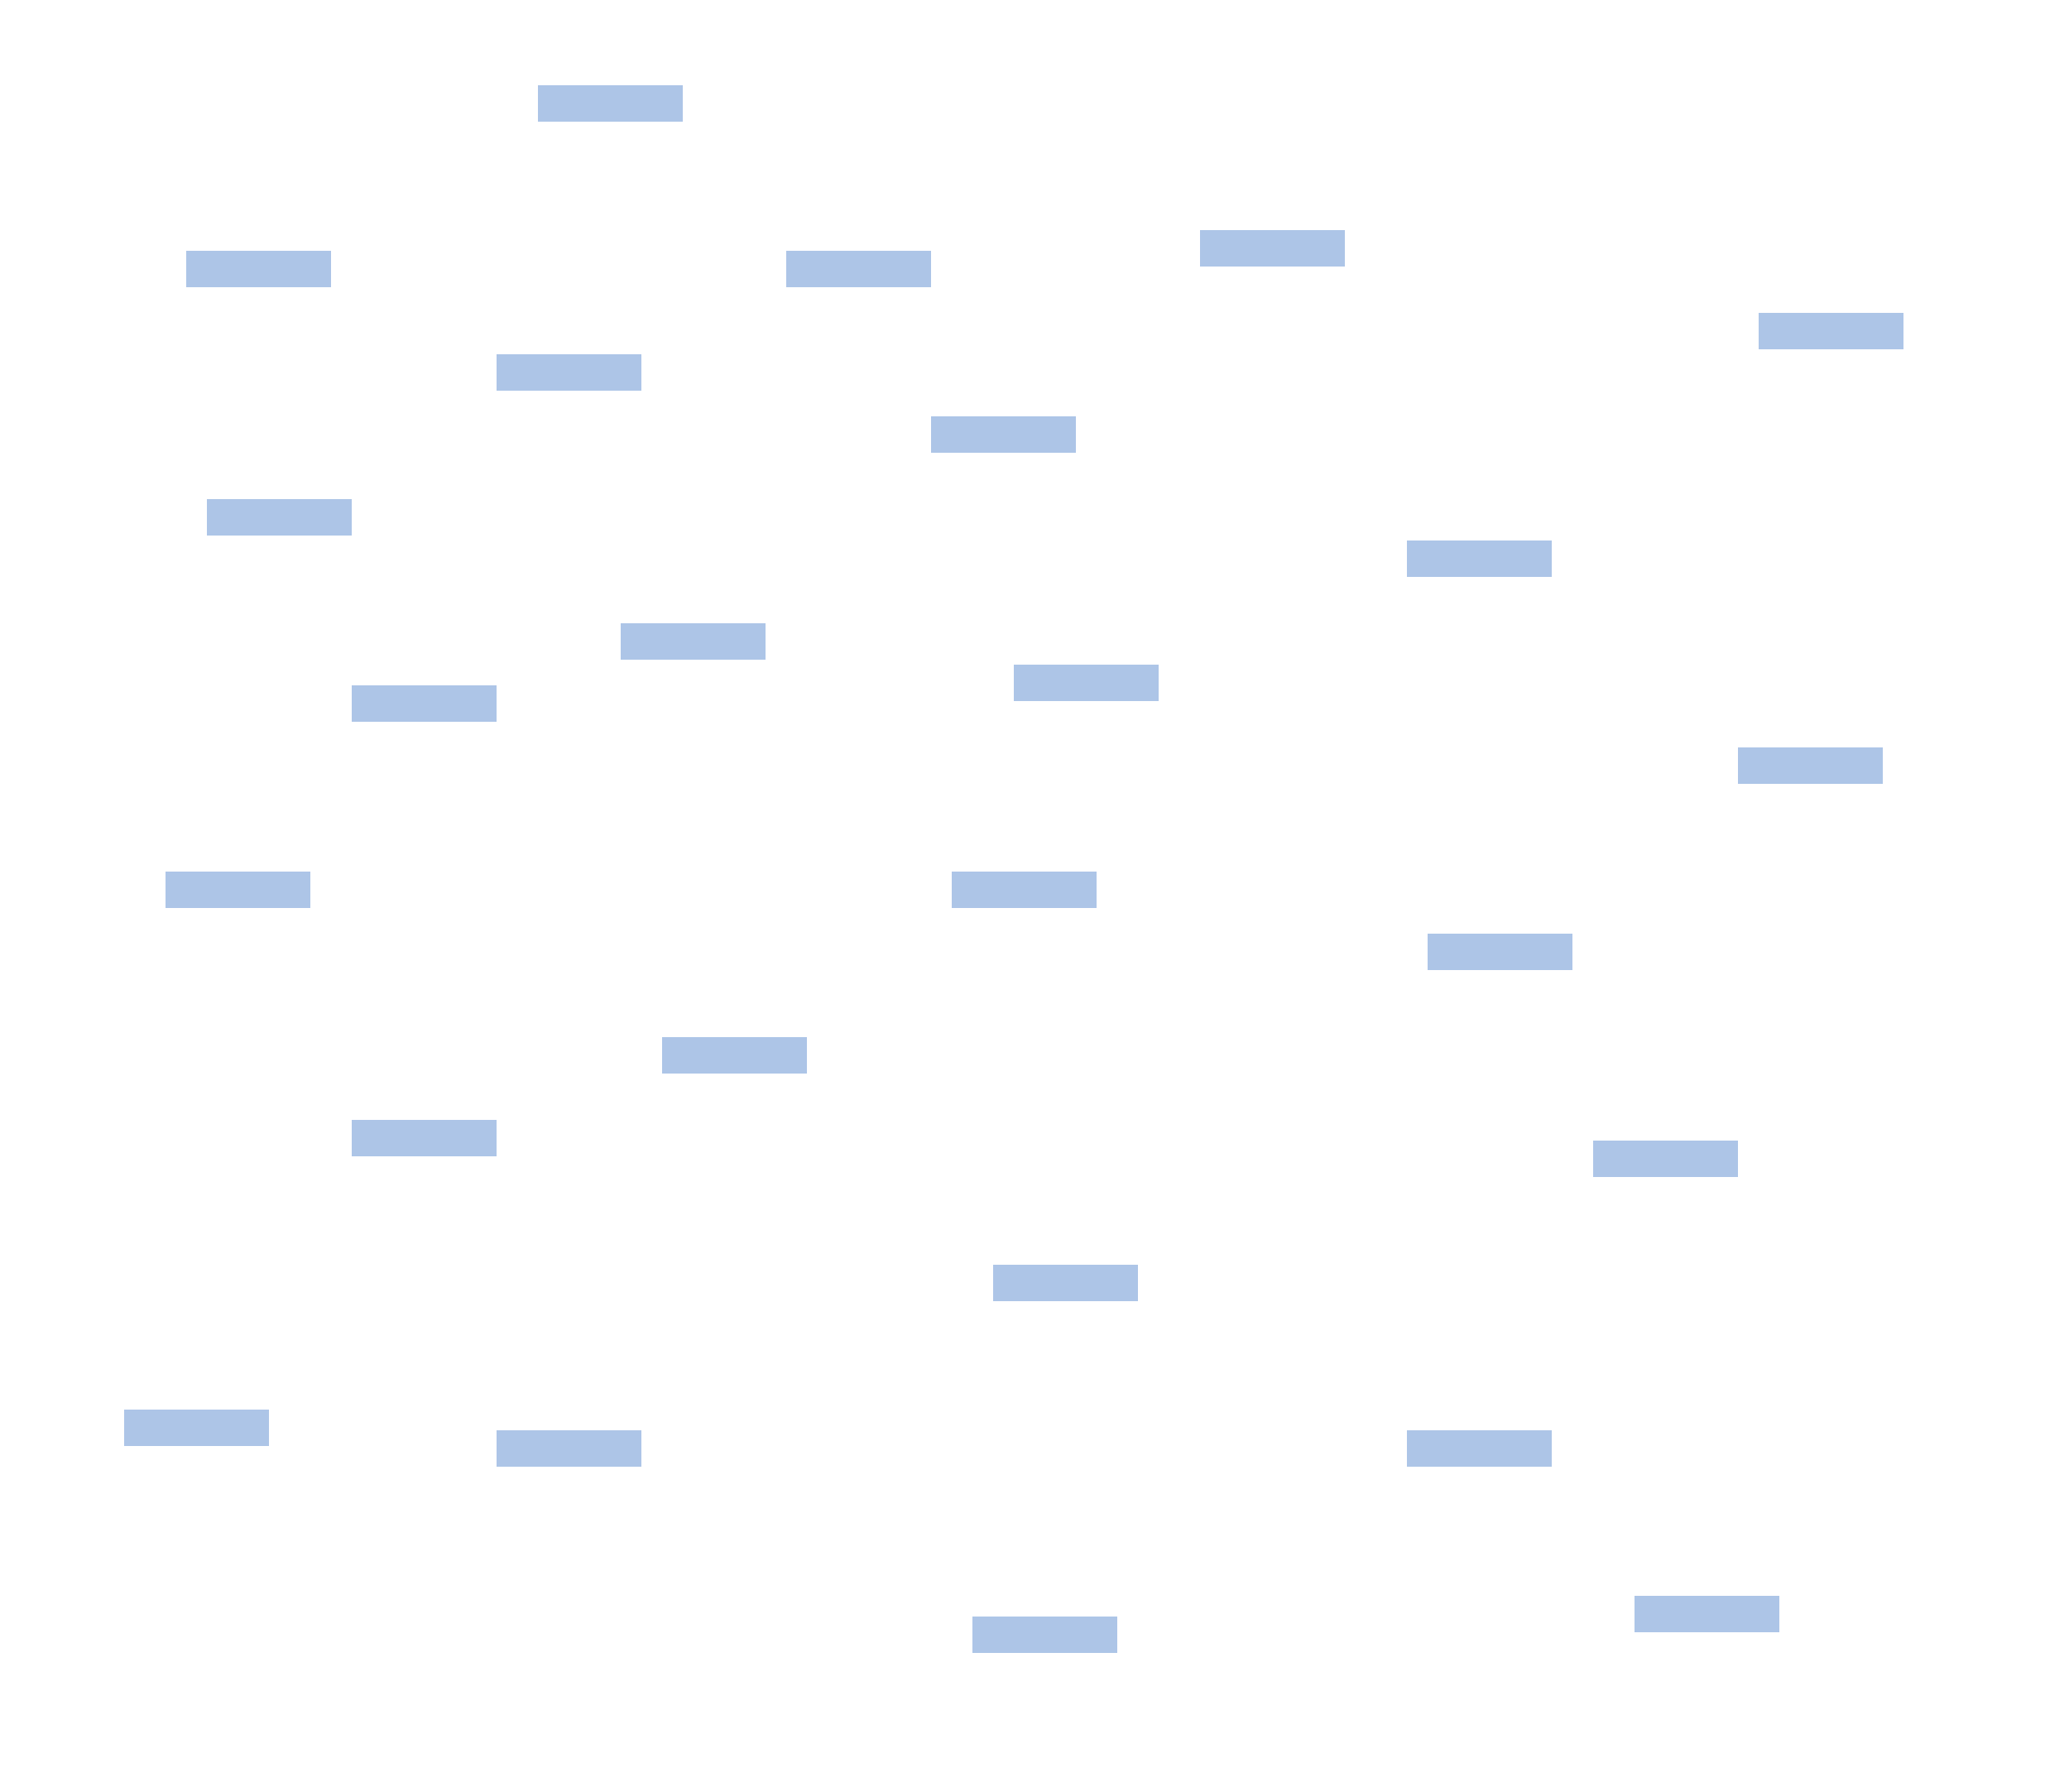
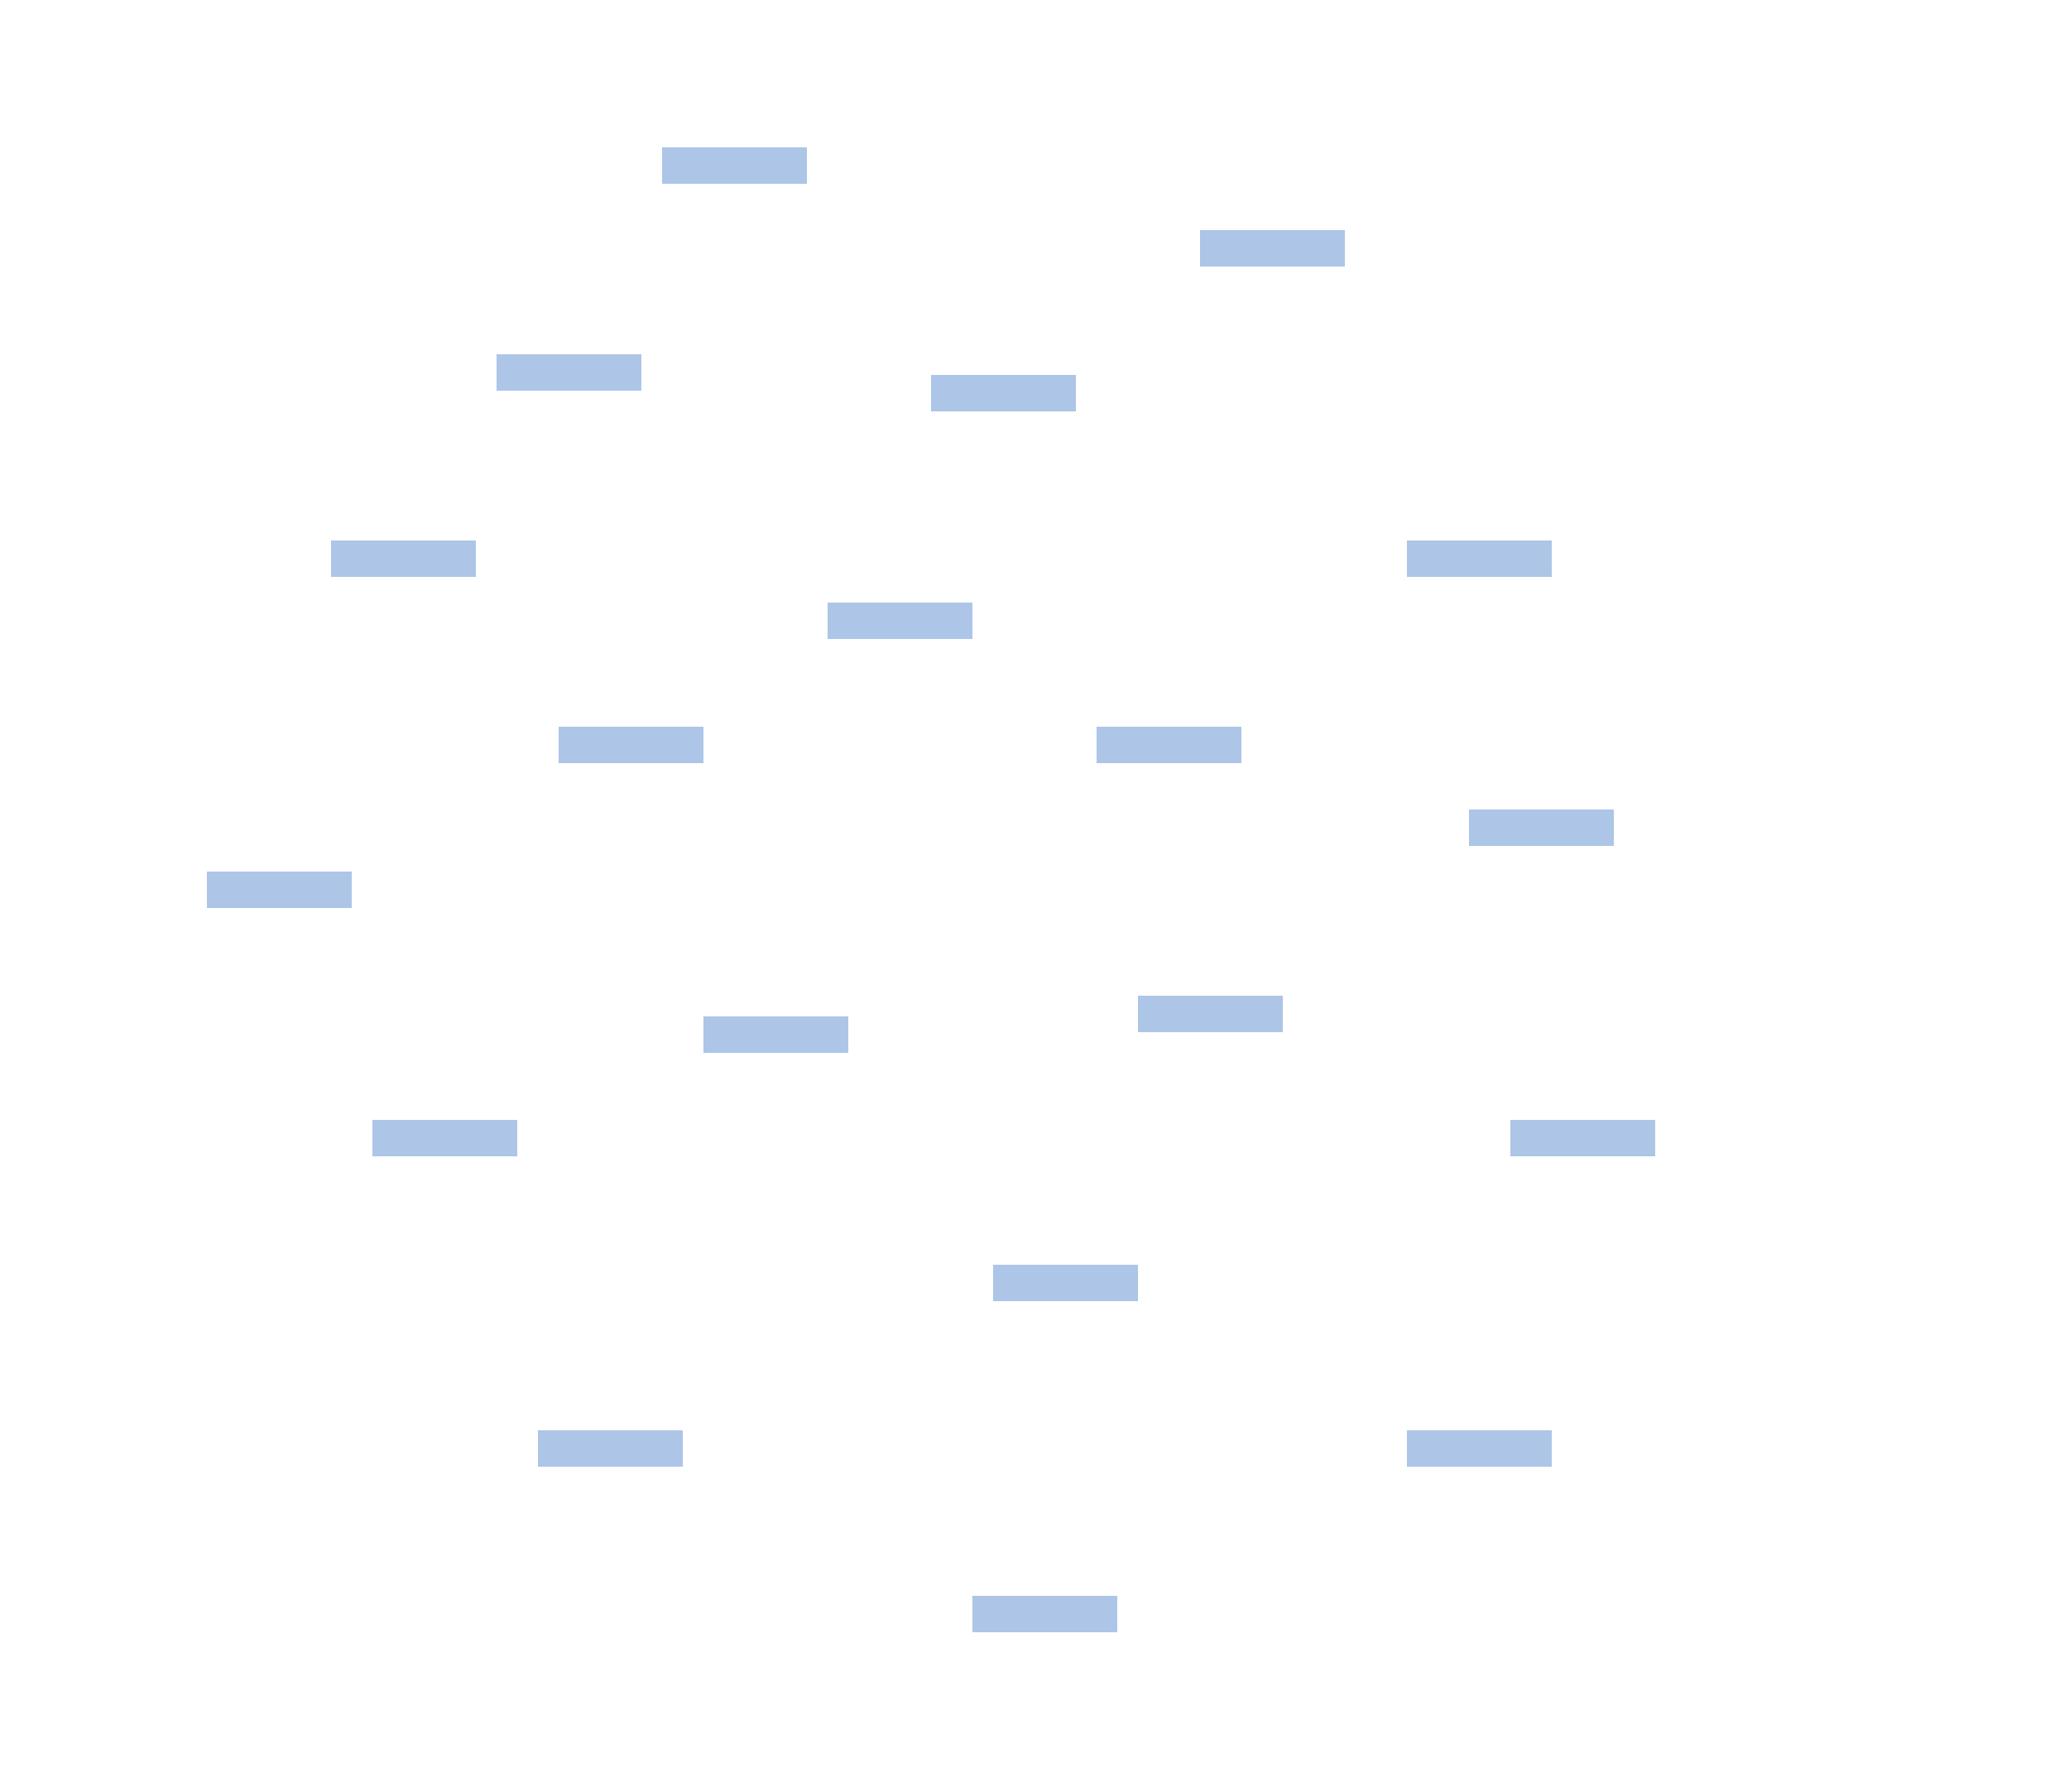
<svg xmlns="http://www.w3.org/2000/svg" xmlns:ns1="http://xml.openoffice.org/svg/export" version="1.2" width="100mm" height="86.6mm" viewBox="0 0 10000 8660" preserveAspectRatio="xMidYMid" fill-rule="evenodd" stroke-width="28.222" stroke-linejoin="round" xml:space="preserve">
  <defs class="ClipPathGroup">
    <clipPath id="presentation_clip_path" clipPathUnits="userSpaceOnUse">
      <rect x="0" y="0" width="10000" height="8660" />
    </clipPath>
    <clipPath id="presentation_clip_path_shrink" clipPathUnits="userSpaceOnUse">
      <rect x="10" y="8" width="9980" height="8643" />
    </clipPath>
  </defs>
  <defs class="TextShapeIndex">
-     <g ns1:slide="id1" ns1:id-list="id3 id4 id5 id6 id7 id8 id9 id10 id11 id12 id13 id14 id15 id16 id17 id18 id19 id20 id21 id22 id23 id24 id25 id26 id27" />
+     <g ns1:slide="id1" ns1:id-list="id3 id4 id5 id6 id7 id8 id9 id10 id11 id12 id13 id14 id15 id16 id17 id18 id19 id20 id21" />
  </defs>
  <defs class="EmbeddedBulletChars">
    <g id="bullet-char-template-57356" transform="scale(0.0004882812,-0.0004882812)">
      <path d="M 580,1141 L 1163,571 580,0 -4,571 580,1141 Z" />
    </g>
    <g id="bullet-char-template-57354" transform="scale(0.0004882812,-0.0004882812)">
      <path d="M 8,1128 L 1137,1128 1137,0 8,0 8,1128 Z" />
    </g>
    <g id="bullet-char-template-10146" transform="scale(0.0004882812,-0.0004882812)">
      <path d="M 174,0 L 602,739 174,1481 1456,739 174,0 Z M 1358,739 L 309,1346 659,739 1358,739 Z" />
    </g>
    <g id="bullet-char-template-10132" transform="scale(0.0004882812,-0.0004882812)">
      <path d="M 2015,739 L 1276,0 717,0 1260,543 174,543 174,936 1260,936 717,1481 1274,1481 2015,739 Z" />
    </g>
    <g id="bullet-char-template-10007" transform="scale(0.0004882812,-0.0004882812)">
      <path d="M 0,-2 C -7,14 -16,27 -25,37 L 356,567 C 262,823 215,952 215,954 215,979 228,992 255,992 264,992 276,990 289,987 310,991 331,999 354,1012 L 381,999 492,748 772,1049 836,1024 860,1049 C 881,1039 901,1025 922,1006 886,937 835,863 770,784 769,783 710,716 594,584 L 774,223 C 774,196 753,168 711,139 L 727,119 C 717,90 699,76 672,76 641,76 570,178 457,381 L 164,-76 C 142,-110 111,-127 72,-127 30,-127 9,-110 8,-76 1,-67 -2,-52 -2,-32 -2,-23 -1,-13 0,-2 Z" />
    </g>
    <g id="bullet-char-template-10004" transform="scale(0.0004882812,-0.0004882812)">
      <path d="M 285,-33 C 182,-33 111,30 74,156 52,228 41,333 41,471 41,549 55,616 82,672 116,743 169,778 240,778 293,778 328,747 346,684 L 369,508 C 377,444 397,411 428,410 L 1163,1116 C 1174,1127 1196,1133 1229,1133 1271,1133 1292,1118 1292,1087 L 1292,965 C 1292,929 1282,901 1262,881 L 442,47 C 390,-6 338,-33 285,-33 Z" />
    </g>
    <g id="bullet-char-template-9679" transform="scale(0.0004882812,-0.0004882812)">
      <path d="M 813,0 C 632,0 489,54 383,161 276,268 223,411 223,592 223,773 276,916 383,1023 489,1130 632,1184 813,1184 992,1184 1136,1130 1245,1023 1353,916 1407,772 1407,592 1407,412 1353,268 1245,161 1136,54 992,0 813,0 Z" />
    </g>
    <g id="bullet-char-template-8226" transform="scale(0.0004882812,-0.0004882812)">
      <path d="M 346,457 C 273,457 209,483 155,535 101,586 74,649 74,723 74,796 101,859 155,911 209,963 273,989 346,989 419,989 480,963 531,910 582,859 608,796 608,723 608,648 583,586 532,535 482,483 420,457 346,457 Z" />
    </g>
    <g id="bullet-char-template-8211" transform="scale(0.0004882812,-0.0004882812)">
      <path d="M -4,459 L 1135,459 1135,606 -4,606 -4,459 Z" />
    </g>
    <g id="bullet-char-template-61548" transform="scale(0.0004882812,-0.0004882812)">
      <path d="M 173,740 C 173,903 231,1043 346,1159 462,1274 601,1332 765,1332 928,1332 1067,1274 1183,1159 1299,1043 1357,903 1357,740 1357,577 1299,437 1183,322 1067,206 928,148 765,148 601,148 462,206 346,322 231,437 173,577 173,740 Z" />
    </g>
  </defs>
  <defs class="TextEmbeddedBitmaps" />
  <g>
    <g id="id2" class="Master_Slide">
      <g id="bg-id2" class="Background" />
      <g id="bo-id2" class="BackgroundObjects" />
    </g>
  </g>
  <g class="SlideGroup">
    <g>
      <g id="container-id1">
        <g id="id1" class="Slide" clip-path="url(#presentation_clip_path)">
          <g class="Page">
            <g class="com.sun.star.drawing.LineShape">
              <g id="id3">
-                 <rect class="BoundingBox" stroke="none" fill="none" x="812" y="1212" width="877" height="177" />
-                 <path fill="none" stroke="rgb(173,197,231)" stroke-width="176" stroke-linejoin="round" d="M 900,1300 L 1600,1300" />
-               </g>
-             </g>
-             <g class="com.sun.star.drawing.LineShape">
-               <g id="id4">
                <rect class="BoundingBox" stroke="none" fill="none" x="2312" y="1712" width="877" height="177" />
                <path fill="none" stroke="rgb(173,197,231)" stroke-width="176" stroke-linejoin="round" d="M 2400,1800 L 3100,1800" />
              </g>
            </g>
            <g class="com.sun.star.drawing.LineShape">
+               <g id="id4">
+                 <rect class="BoundingBox" stroke="none" fill="none" x="4412" y="1812" width="877" height="177" />
+                 <path fill="none" stroke="rgb(173,197,231)" stroke-width="176" stroke-linejoin="round" d="M 4500,1900 L 5200,1900" />
+               </g>
+             </g>
+             <g class="com.sun.star.drawing.LineShape">
              <g id="id5">
-                 <rect class="BoundingBox" stroke="none" fill="none" x="3712" y="1212" width="877" height="177" />
-                 <path fill="none" stroke="rgb(173,197,231)" stroke-width="176" stroke-linejoin="round" d="M 3800,1300 L 4500,1300" />
+                 <rect class="BoundingBox" stroke="none" fill="none" x="1512" y="2612" width="877" height="177" />
+                 <path fill="none" stroke="rgb(173,197,231)" stroke-width="176" stroke-linejoin="round" d="M 1600,2700 L 2300,2700" />
              </g>
            </g>
            <g class="com.sun.star.drawing.LineShape">
              <g id="id6">
-                 <rect class="BoundingBox" stroke="none" fill="none" x="912" y="2412" width="877" height="177" />
-                 <path fill="none" stroke="rgb(173,197,231)" stroke-width="176" stroke-linejoin="round" d="M 1000,2500 L 1700,2500" />
+                 <rect class="BoundingBox" stroke="none" fill="none" x="2612" y="3512" width="877" height="177" />
+                 <path fill="none" stroke="rgb(173,197,231)" stroke-width="176" stroke-linejoin="round" d="M 2700,3600 L 3400,3600" />
              </g>
            </g>
            <g class="com.sun.star.drawing.LineShape">
              <g id="id7">
-                 <rect class="BoundingBox" stroke="none" fill="none" x="2912" y="3012" width="877" height="177" />
-                 <path fill="none" stroke="rgb(173,197,231)" stroke-width="176" stroke-linejoin="round" d="M 3000,3100 L 3700,3100" />
+                 <rect class="BoundingBox" stroke="none" fill="none" x="3912" y="2912" width="877" height="177" />
+                 <path fill="none" stroke="rgb(173,197,231)" stroke-width="176" stroke-linejoin="round" d="M 4000,3000 L 4700,3000" />
              </g>
            </g>
            <g class="com.sun.star.drawing.LineShape">
              <g id="id8">
-                 <rect class="BoundingBox" stroke="none" fill="none" x="1612" y="3312" width="877" height="177" />
-                 <path fill="none" stroke="rgb(173,197,231)" stroke-width="176" stroke-linejoin="round" d="M 1700,3400 L 2400,3400" />
-               </g>
-             </g>
-             <g class="com.sun.star.drawing.LineShape">
-               <g id="id9">
-                 <rect class="BoundingBox" stroke="none" fill="none" x="4412" y="2012" width="877" height="177" />
-                 <path fill="none" stroke="rgb(173,197,231)" stroke-width="176" stroke-linejoin="round" d="M 4500,2100 L 5200,2100" />
-               </g>
-             </g>
-             <g class="com.sun.star.drawing.LineShape">
-               <g id="id10">
                <rect class="BoundingBox" stroke="none" fill="none" x="5712" y="1112" width="877" height="177" />
                <path fill="none" stroke="rgb(173,197,231)" stroke-width="176" stroke-linejoin="round" d="M 5800,1200 L 6500,1200" />
              </g>
            </g>
            <g class="com.sun.star.drawing.LineShape">
+               <g id="id9">
+                 <rect class="BoundingBox" stroke="none" fill="none" x="5212" y="3512" width="877" height="177" />
+                 <path fill="none" stroke="rgb(173,197,231)" stroke-width="176" stroke-linejoin="round" d="M 5300,3600 L 6000,3600" />
+               </g>
+             </g>
+             <g class="com.sun.star.drawing.LineShape">
+               <g id="id10">
+                 <rect class="BoundingBox" stroke="none" fill="none" x="912" y="4212" width="877" height="177" />
+                 <path fill="none" stroke="rgb(173,197,231)" stroke-width="176" stroke-linejoin="round" d="M 1000,4300 L 1700,4300" />
+               </g>
+             </g>
+             <g class="com.sun.star.drawing.LineShape">
              <g id="id11">
-                 <rect class="BoundingBox" stroke="none" fill="none" x="4812" y="3212" width="877" height="177" />
-                 <path fill="none" stroke="rgb(173,197,231)" stroke-width="176" stroke-linejoin="round" d="M 4900,3300 L 5600,3300" />
+                 <rect class="BoundingBox" stroke="none" fill="none" x="3312" y="4912" width="877" height="177" />
+                 <path fill="none" stroke="rgb(173,197,231)" stroke-width="176" stroke-linejoin="round" d="M 3400,5000 L 4100,5000" />
              </g>
            </g>
            <g class="com.sun.star.drawing.LineShape">
              <g id="id12">
-                 <rect class="BoundingBox" stroke="none" fill="none" x="712" y="4212" width="877" height="177" />
-                 <path fill="none" stroke="rgb(173,197,231)" stroke-width="176" stroke-linejoin="round" d="M 800,4300 L 1500,4300" />
+                 <rect class="BoundingBox" stroke="none" fill="none" x="5412" y="4812" width="877" height="177" />
+                 <path fill="none" stroke="rgb(173,197,231)" stroke-width="176" stroke-linejoin="round" d="M 5500,4900 L 6200,4900" />
              </g>
            </g>
            <g class="com.sun.star.drawing.LineShape">
              <g id="id13">
-                 <rect class="BoundingBox" stroke="none" fill="none" x="3112" y="5012" width="877" height="177" />
-                 <path fill="none" stroke="rgb(173,197,231)" stroke-width="176" stroke-linejoin="round" d="M 3200,5100 L 3900,5100" />
+                 <rect class="BoundingBox" stroke="none" fill="none" x="1712" y="5412" width="877" height="177" />
+                 <path fill="none" stroke="rgb(173,197,231)" stroke-width="176" stroke-linejoin="round" d="M 1800,5500 L 2500,5500" />
              </g>
            </g>
            <g class="com.sun.star.drawing.LineShape">
              <g id="id14">
-                 <rect class="BoundingBox" stroke="none" fill="none" x="4512" y="4212" width="877" height="177" />
-                 <path fill="none" stroke="rgb(173,197,231)" stroke-width="176" stroke-linejoin="round" d="M 4600,4300 L 5300,4300" />
-               </g>
-             </g>
-             <g class="com.sun.star.drawing.LineShape">
-               <g id="id15">
-                 <rect class="BoundingBox" stroke="none" fill="none" x="1612" y="5412" width="877" height="177" />
-                 <path fill="none" stroke="rgb(173,197,231)" stroke-width="176" stroke-linejoin="round" d="M 1700,5500 L 2400,5500" />
-               </g>
-             </g>
-             <g class="com.sun.star.drawing.LineShape">
-               <g id="id16">
                <rect class="BoundingBox" stroke="none" fill="none" x="4712" y="6112" width="877" height="177" />
                <path fill="none" stroke="rgb(173,197,231)" stroke-width="176" stroke-linejoin="round" d="M 4800,6200 L 5500,6200" />
              </g>
            </g>
            <g class="com.sun.star.drawing.LineShape">
-               <g id="id17">
+               <g id="id15">
                <rect class="BoundingBox" stroke="none" fill="none" x="6712" y="2612" width="877" height="177" />
                <path fill="none" stroke="rgb(173,197,231)" stroke-width="176" stroke-linejoin="round" d="M 6800,2700 L 7500,2700" />
              </g>
            </g>
            <g class="com.sun.star.drawing.LineShape">
+               <g id="id16">
+                 <rect class="BoundingBox" stroke="none" fill="none" x="7212" y="5412" width="877" height="177" />
+                 <path fill="none" stroke="rgb(173,197,231)" stroke-width="176" stroke-linejoin="round" d="M 7300,5500 L 8000,5500" />
+               </g>
+             </g>
+             <g class="com.sun.star.drawing.LineShape">
+               <g id="id17">
+                 <rect class="BoundingBox" stroke="none" fill="none" x="2512" y="6912" width="877" height="177" />
+                 <path fill="none" stroke="rgb(173,197,231)" stroke-width="176" stroke-linejoin="round" d="M 2600,7000 L 3300,7000" />
+               </g>
+             </g>
+             <g class="com.sun.star.drawing.LineShape">
              <g id="id18">
-                 <rect class="BoundingBox" stroke="none" fill="none" x="7612" y="5512" width="877" height="177" />
-                 <path fill="none" stroke="rgb(173,197,231)" stroke-width="176" stroke-linejoin="round" d="M 7700,5600 L 8400,5600" />
+                 <rect class="BoundingBox" stroke="none" fill="none" x="4612" y="7712" width="877" height="177" />
+                 <path fill="none" stroke="rgb(173,197,231)" stroke-width="176" stroke-linejoin="round" d="M 4700,7800 L 5400,7800" />
              </g>
            </g>
            <g class="com.sun.star.drawing.LineShape">
              <g id="id19">
-                 <rect class="BoundingBox" stroke="none" fill="none" x="2312" y="6912" width="877" height="177" />
-                 <path fill="none" stroke="rgb(173,197,231)" stroke-width="176" stroke-linejoin="round" d="M 2400,7000 L 3100,7000" />
+                 <rect class="BoundingBox" stroke="none" fill="none" x="7012" y="3912" width="877" height="177" />
+                 <path fill="none" stroke="rgb(173,197,231)" stroke-width="176" stroke-linejoin="round" d="M 7100,4000 L 7800,4000" />
              </g>
            </g>
            <g class="com.sun.star.drawing.LineShape">
              <g id="id20">
-                 <rect class="BoundingBox" stroke="none" fill="none" x="512" y="6812" width="877" height="177" />
-                 <path fill="none" stroke="rgb(173,197,231)" stroke-width="176" stroke-linejoin="round" d="M 600,6900 L 1300,6900" />
+                 <rect class="BoundingBox" stroke="none" fill="none" x="3112" y="712" width="877" height="177" />
+                 <path fill="none" stroke="rgb(173,197,231)" stroke-width="176" stroke-linejoin="round" d="M 3200,800 L 3900,800" />
              </g>
            </g>
            <g class="com.sun.star.drawing.LineShape">
              <g id="id21">
-                 <rect class="BoundingBox" stroke="none" fill="none" x="4612" y="7812" width="877" height="177" />
-                 <path fill="none" stroke="rgb(173,197,231)" stroke-width="176" stroke-linejoin="round" d="M 4700,7900 L 5400,7900" />
-               </g>
-             </g>
-             <g class="com.sun.star.drawing.LineShape">
-               <g id="id22">
-                 <rect class="BoundingBox" stroke="none" fill="none" x="7812" y="7712" width="877" height="177" />
-                 <path fill="none" stroke="rgb(173,197,231)" stroke-width="176" stroke-linejoin="round" d="M 7900,7800 L 8600,7800" />
-               </g>
-             </g>
-             <g class="com.sun.star.drawing.LineShape">
-               <g id="id23">
-                 <rect class="BoundingBox" stroke="none" fill="none" x="6812" y="4512" width="877" height="177" />
-                 <path fill="none" stroke="rgb(173,197,231)" stroke-width="176" stroke-linejoin="round" d="M 6900,4600 L 7600,4600" />
-               </g>
-             </g>
-             <g class="com.sun.star.drawing.LineShape">
-               <g id="id24">
-                 <rect class="BoundingBox" stroke="none" fill="none" x="8412" y="1512" width="877" height="177" />
-                 <path fill="none" stroke="rgb(173,197,231)" stroke-width="176" stroke-linejoin="round" d="M 8500,1600 L 9200,1600" />
-               </g>
-             </g>
-             <g class="com.sun.star.drawing.LineShape">
-               <g id="id25">
-                 <rect class="BoundingBox" stroke="none" fill="none" x="8312" y="3612" width="877" height="177" />
-                 <path fill="none" stroke="rgb(173,197,231)" stroke-width="176" stroke-linejoin="round" d="M 8400,3700 L 9100,3700" />
-               </g>
-             </g>
-             <g class="com.sun.star.drawing.LineShape">
-               <g id="id26">
-                 <rect class="BoundingBox" stroke="none" fill="none" x="2512" y="412" width="877" height="177" />
-                 <path fill="none" stroke="rgb(173,197,231)" stroke-width="176" stroke-linejoin="round" d="M 2600,500 L 3300,500" />
-               </g>
-             </g>
-             <g class="com.sun.star.drawing.LineShape">
-               <g id="id27">
                <rect class="BoundingBox" stroke="none" fill="none" x="6712" y="6912" width="877" height="177" />
                <path fill="none" stroke="rgb(173,197,231)" stroke-width="176" stroke-linejoin="round" d="M 6800,7000 L 7500,7000" />
              </g>
            </g>
          </g>
        </g>
      </g>
    </g>
  </g>
</svg>
